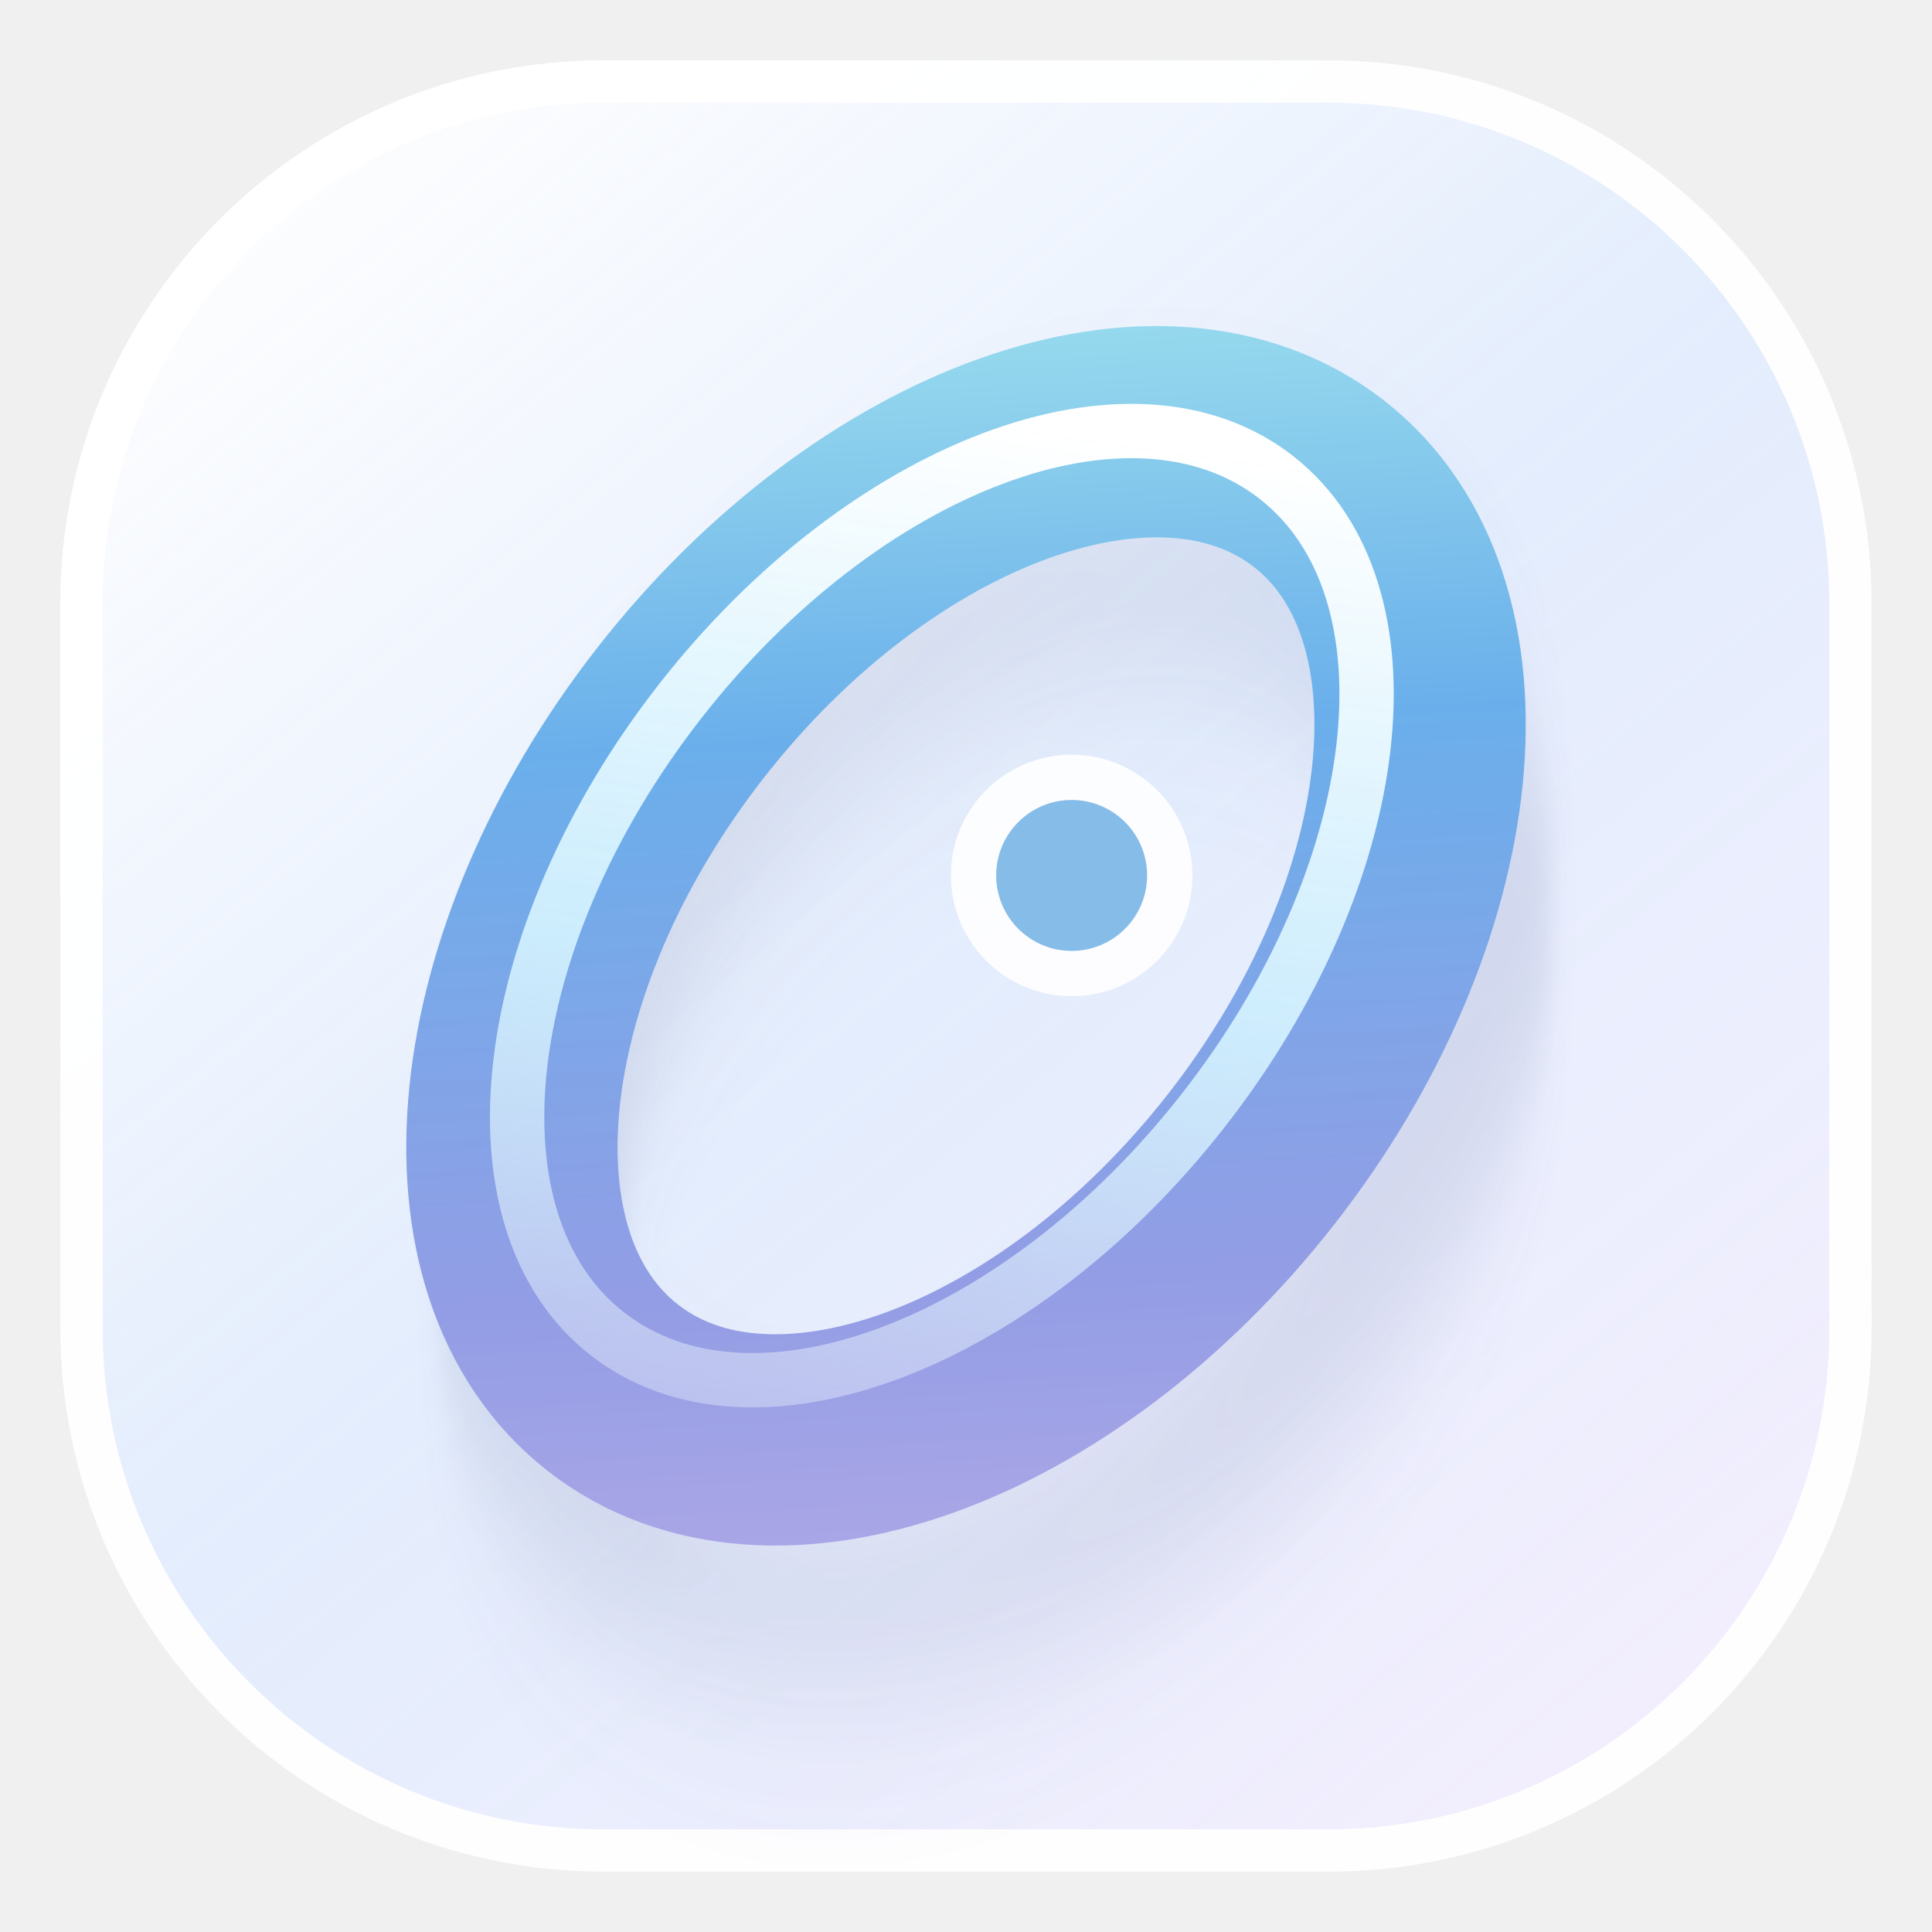
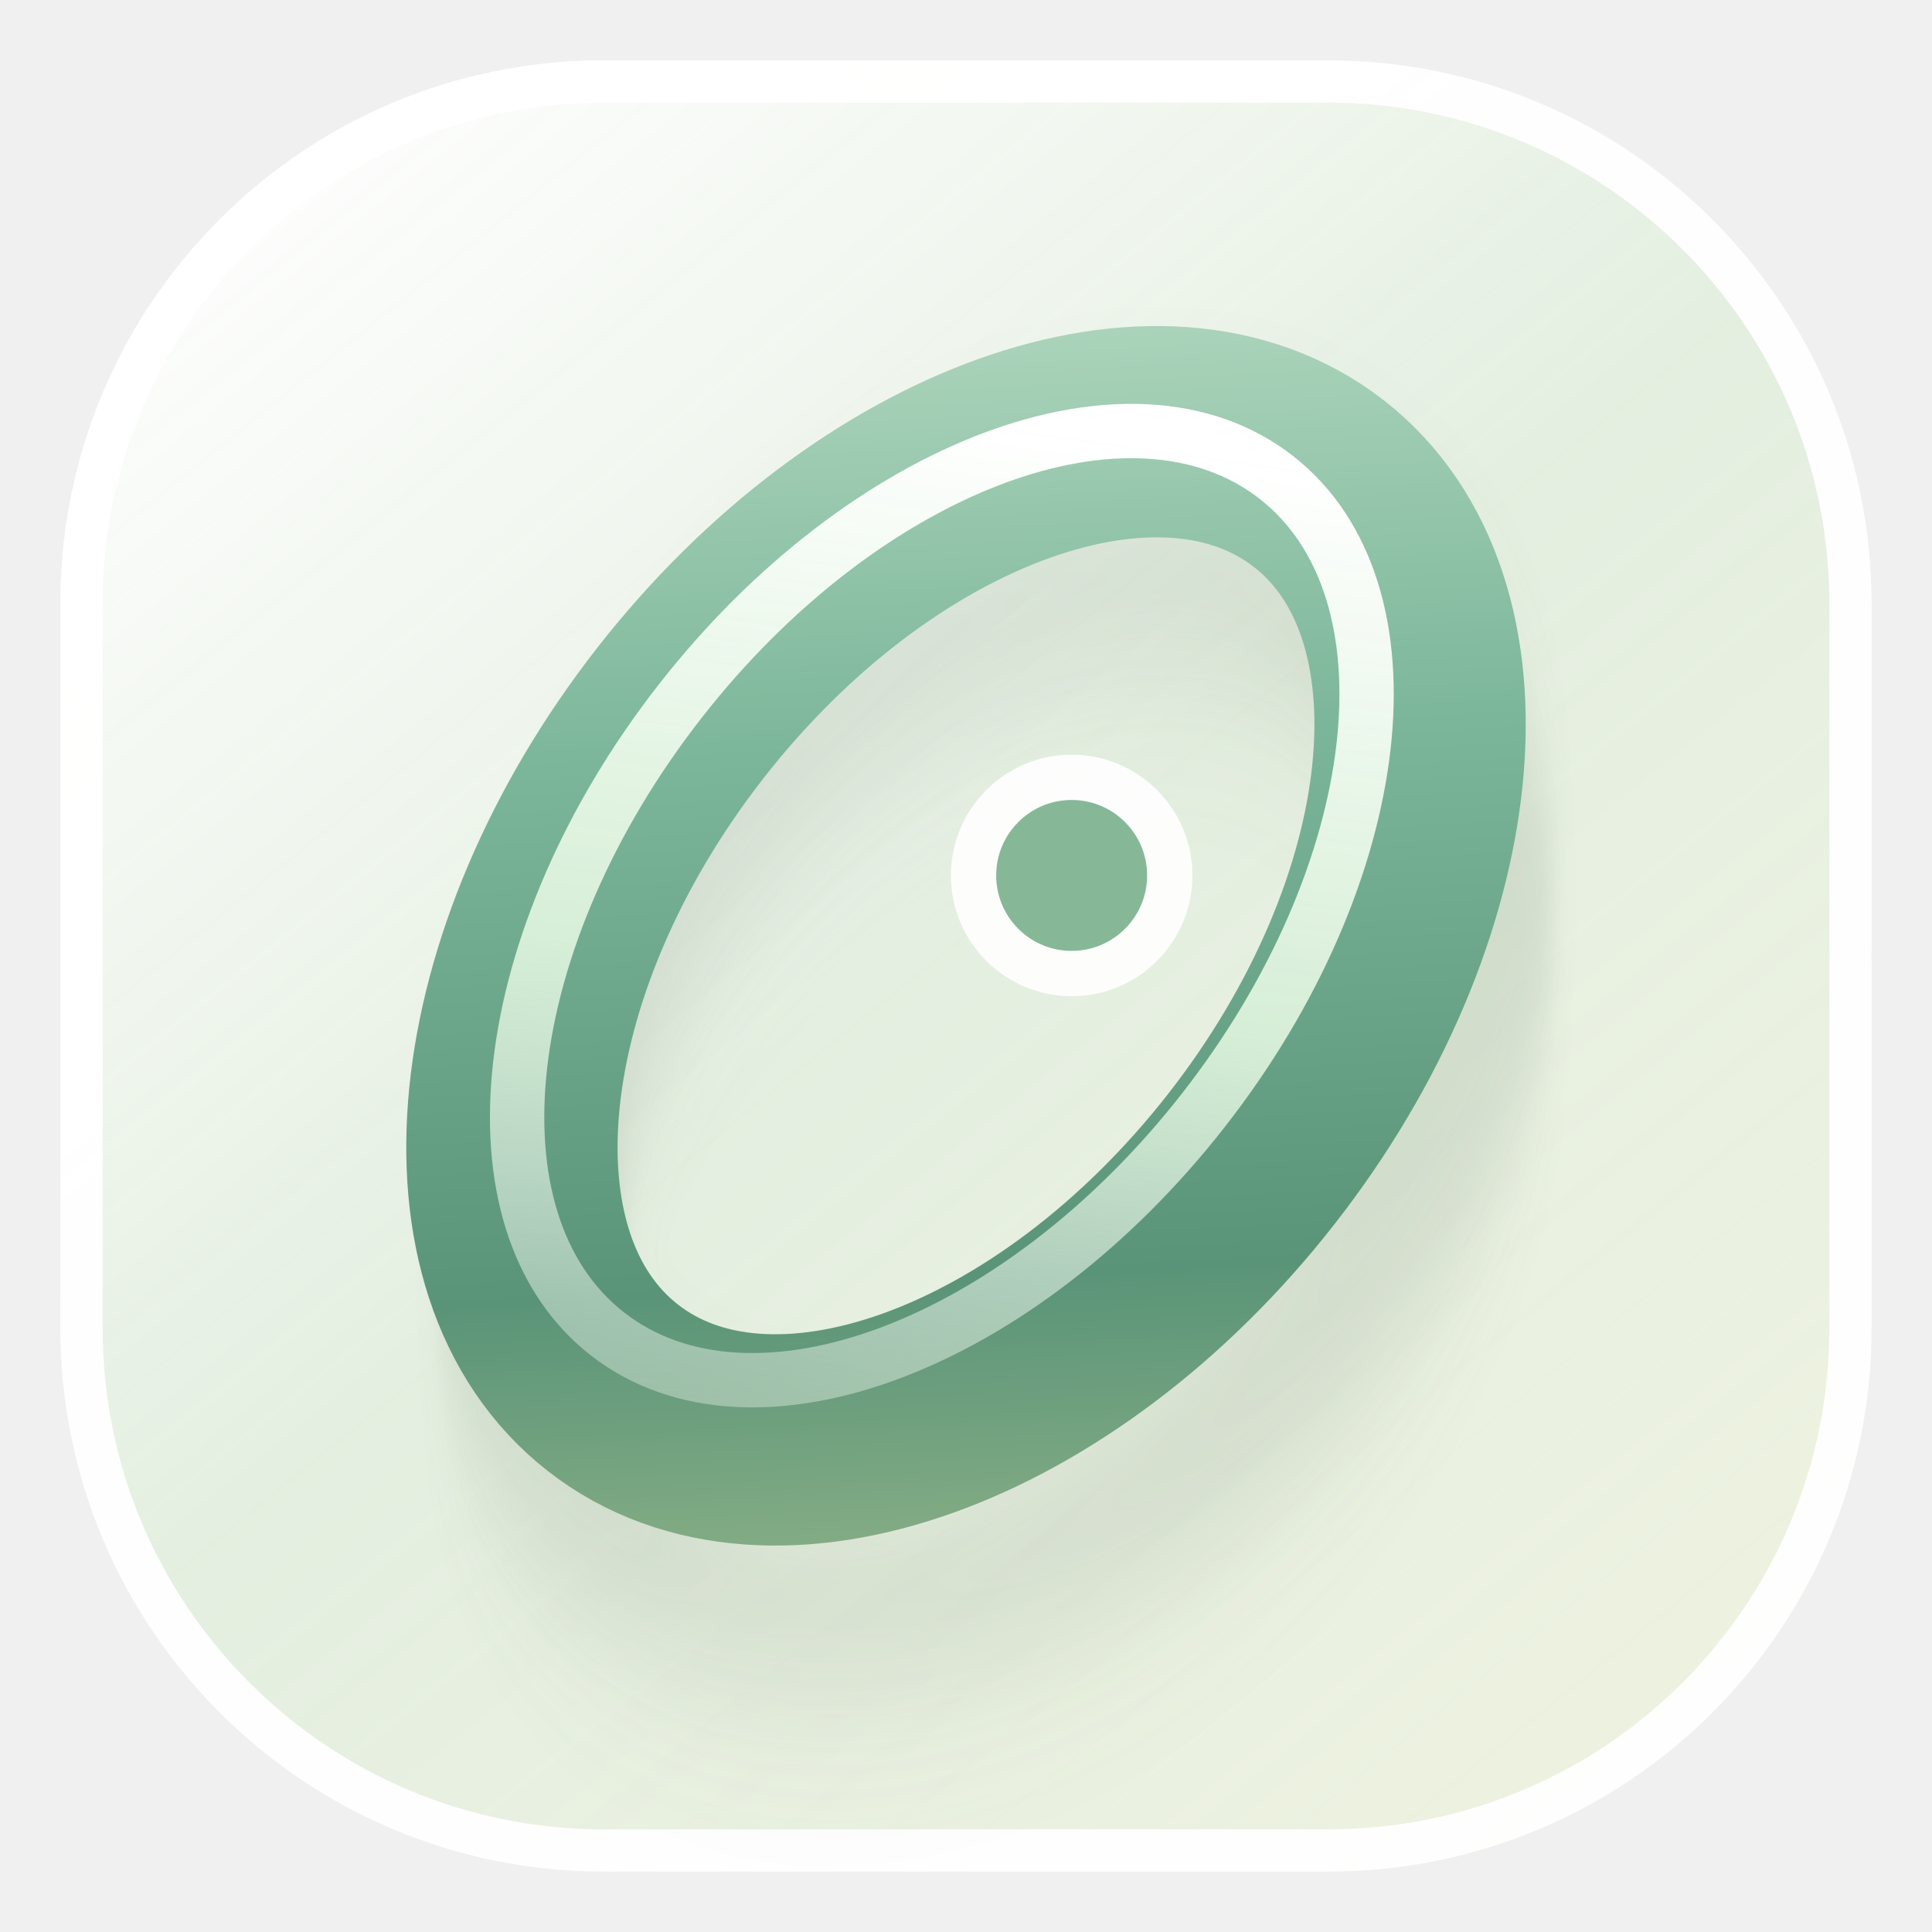
<svg xmlns="http://www.w3.org/2000/svg" width="64" height="64" viewBox="0 0 64 64" fill="none">
  <defs>
    <linearGradient id="tile" x1="9" y1="4" x2="55" y2="61" gradientUnits="userSpaceOnUse">
      <stop stop-color="#fff" stop-opacity=".96" />
-       <stop offset=".48" stop-color="#e2edff" stop-opacity=".88" />
-       <stop offset="1" stop-color="#f4eefe" stop-opacity=".95" />
+       <stop offset=".48" stop-color="#e3efdf" stop-opacity=".88" />
+       <stop offset="1" stop-color="#eef2df" stop-opacity=".95" />
    </linearGradient>
    <linearGradient id="orbit" x1="16" y1="12" x2="50" y2="51" gradientUnits="userSpaceOnUse">
-       <stop stop-color="#a6e9ee" />
-       <stop offset=".35" stop-color="#6aafeb" />
-       <stop offset=".7" stop-color="#929de5" />
-       <stop offset="1" stop-color="#bdade8" />
+       <stop stop-color="#bbdec6" />
+       <stop offset=".35" stop-color="#7db79b" />
+       <stop offset=".7" stop-color="#5a9478" />
+       <stop offset="1" stop-color="#a4bf8e" />
    </linearGradient>
    <linearGradient id="shine" x1="23" y1="16" x2="42" y2="49" gradientUnits="userSpaceOnUse">
      <stop stop-color="#fff" />
-       <stop offset=".5" stop-color="#d5f4ff" stop-opacity=".9" />
+       <stop offset=".5" stop-color="#e2f6df" stop-opacity=".9" />
      <stop offset="1" stop-color="#fff" stop-opacity=".2" />
    </linearGradient>
    <filter id="shadow" x="6" y="6" width="54" height="56" filterUnits="userSpaceOnUse">
      <feGaussianBlur stdDeviation="2" />
    </filter>
  </defs>
  <rect x="2" y="2" width="60" height="60" rx="18" fill="url(#tile)" />
  <rect x="2.7" y="2.7" width="58.6" height="58.6" rx="17.3" stroke="#fff" stroke-opacity=".95" stroke-width="1.4" />
-   <ellipse cx="33" cy="36" rx="13" ry="19" transform="rotate(38 33 36)" stroke="#798ab7" stroke-opacity=".2" stroke-width="6" filter="url(#shadow)" />
+   <ellipse cx="33" cy="36" rx="13" ry="19" transform="rotate(38 33 36)" stroke="#79947c" stroke-opacity=".2" stroke-width="6" filter="url(#shadow)" />
  <ellipse cx="32" cy="31" rx="12" ry="19" transform="rotate(38 32 31)" stroke="url(#orbit)" stroke-width="7" />
  <ellipse cx="31.2" cy="30" rx="11" ry="18" transform="rotate(38 31.2 30)" stroke="url(#shine)" stroke-width="1.8" />
  <circle cx="35.5" cy="29" r="4" fill="#fff" fill-opacity=".91" />
-   <circle cx="35.5" cy="29" r="2.5" fill="#86bce8" />
+   <circle cx="35.5" cy="29" r="2.5" fill="#86b898" />
</svg>
